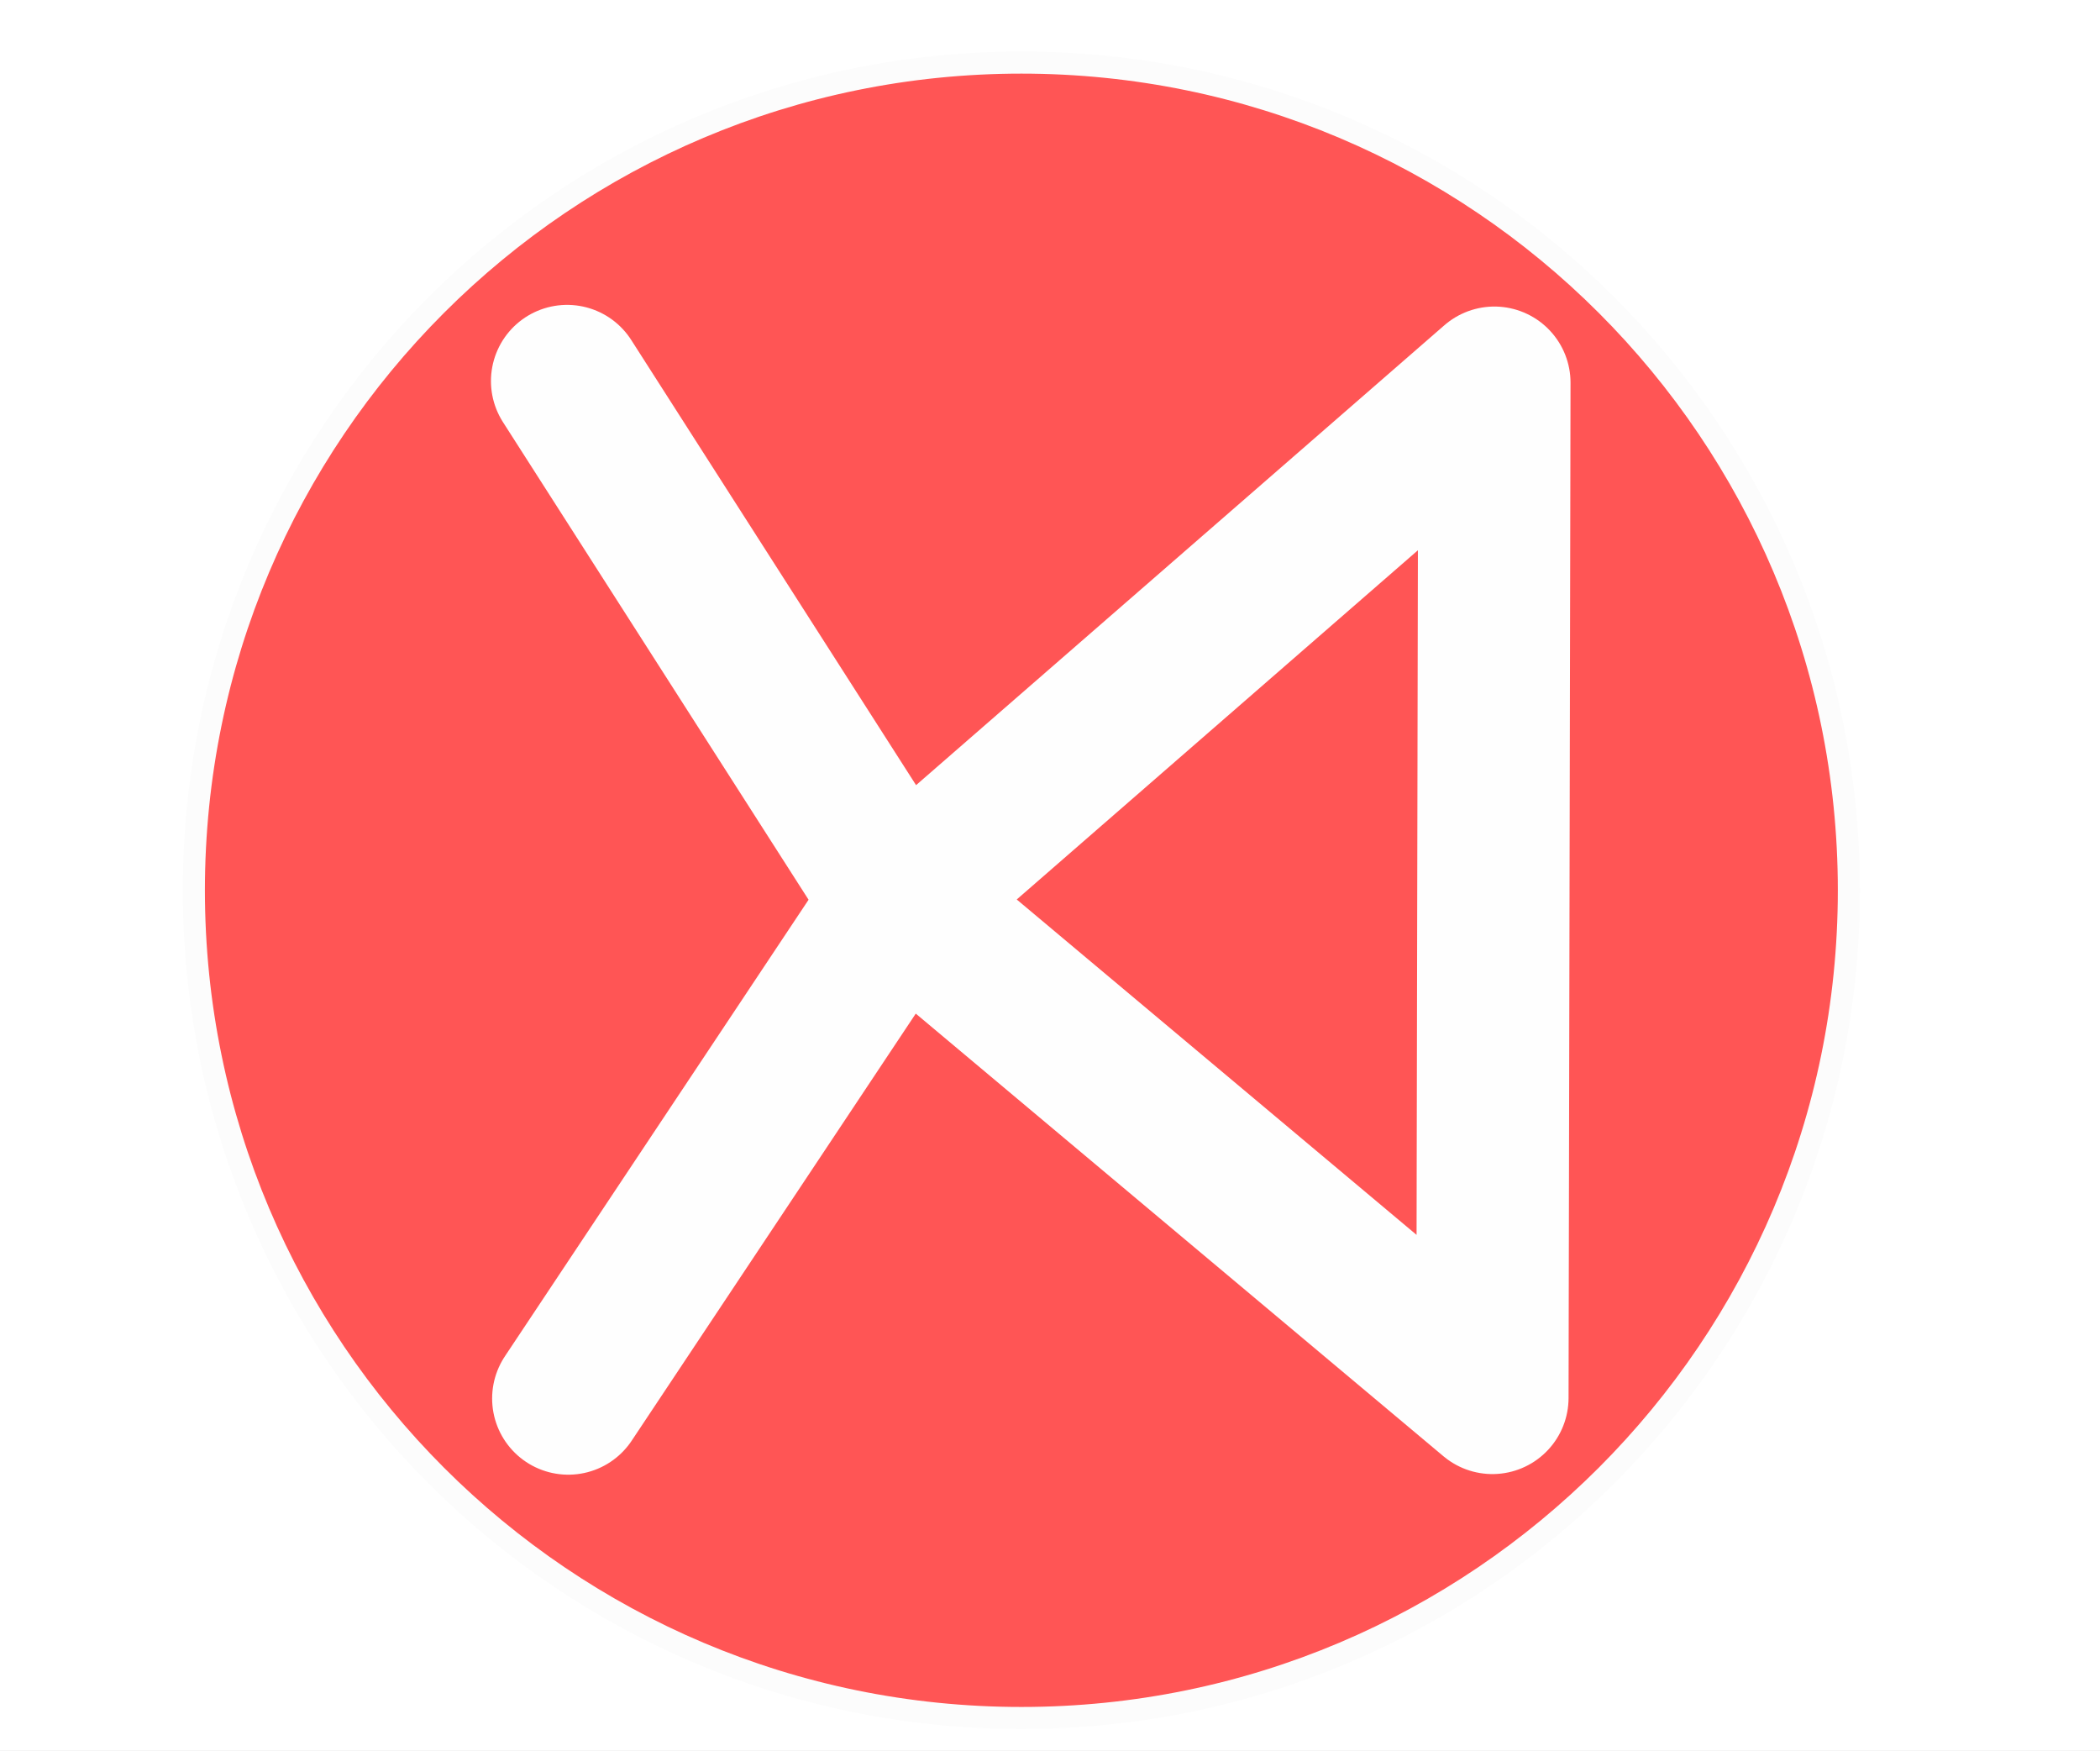
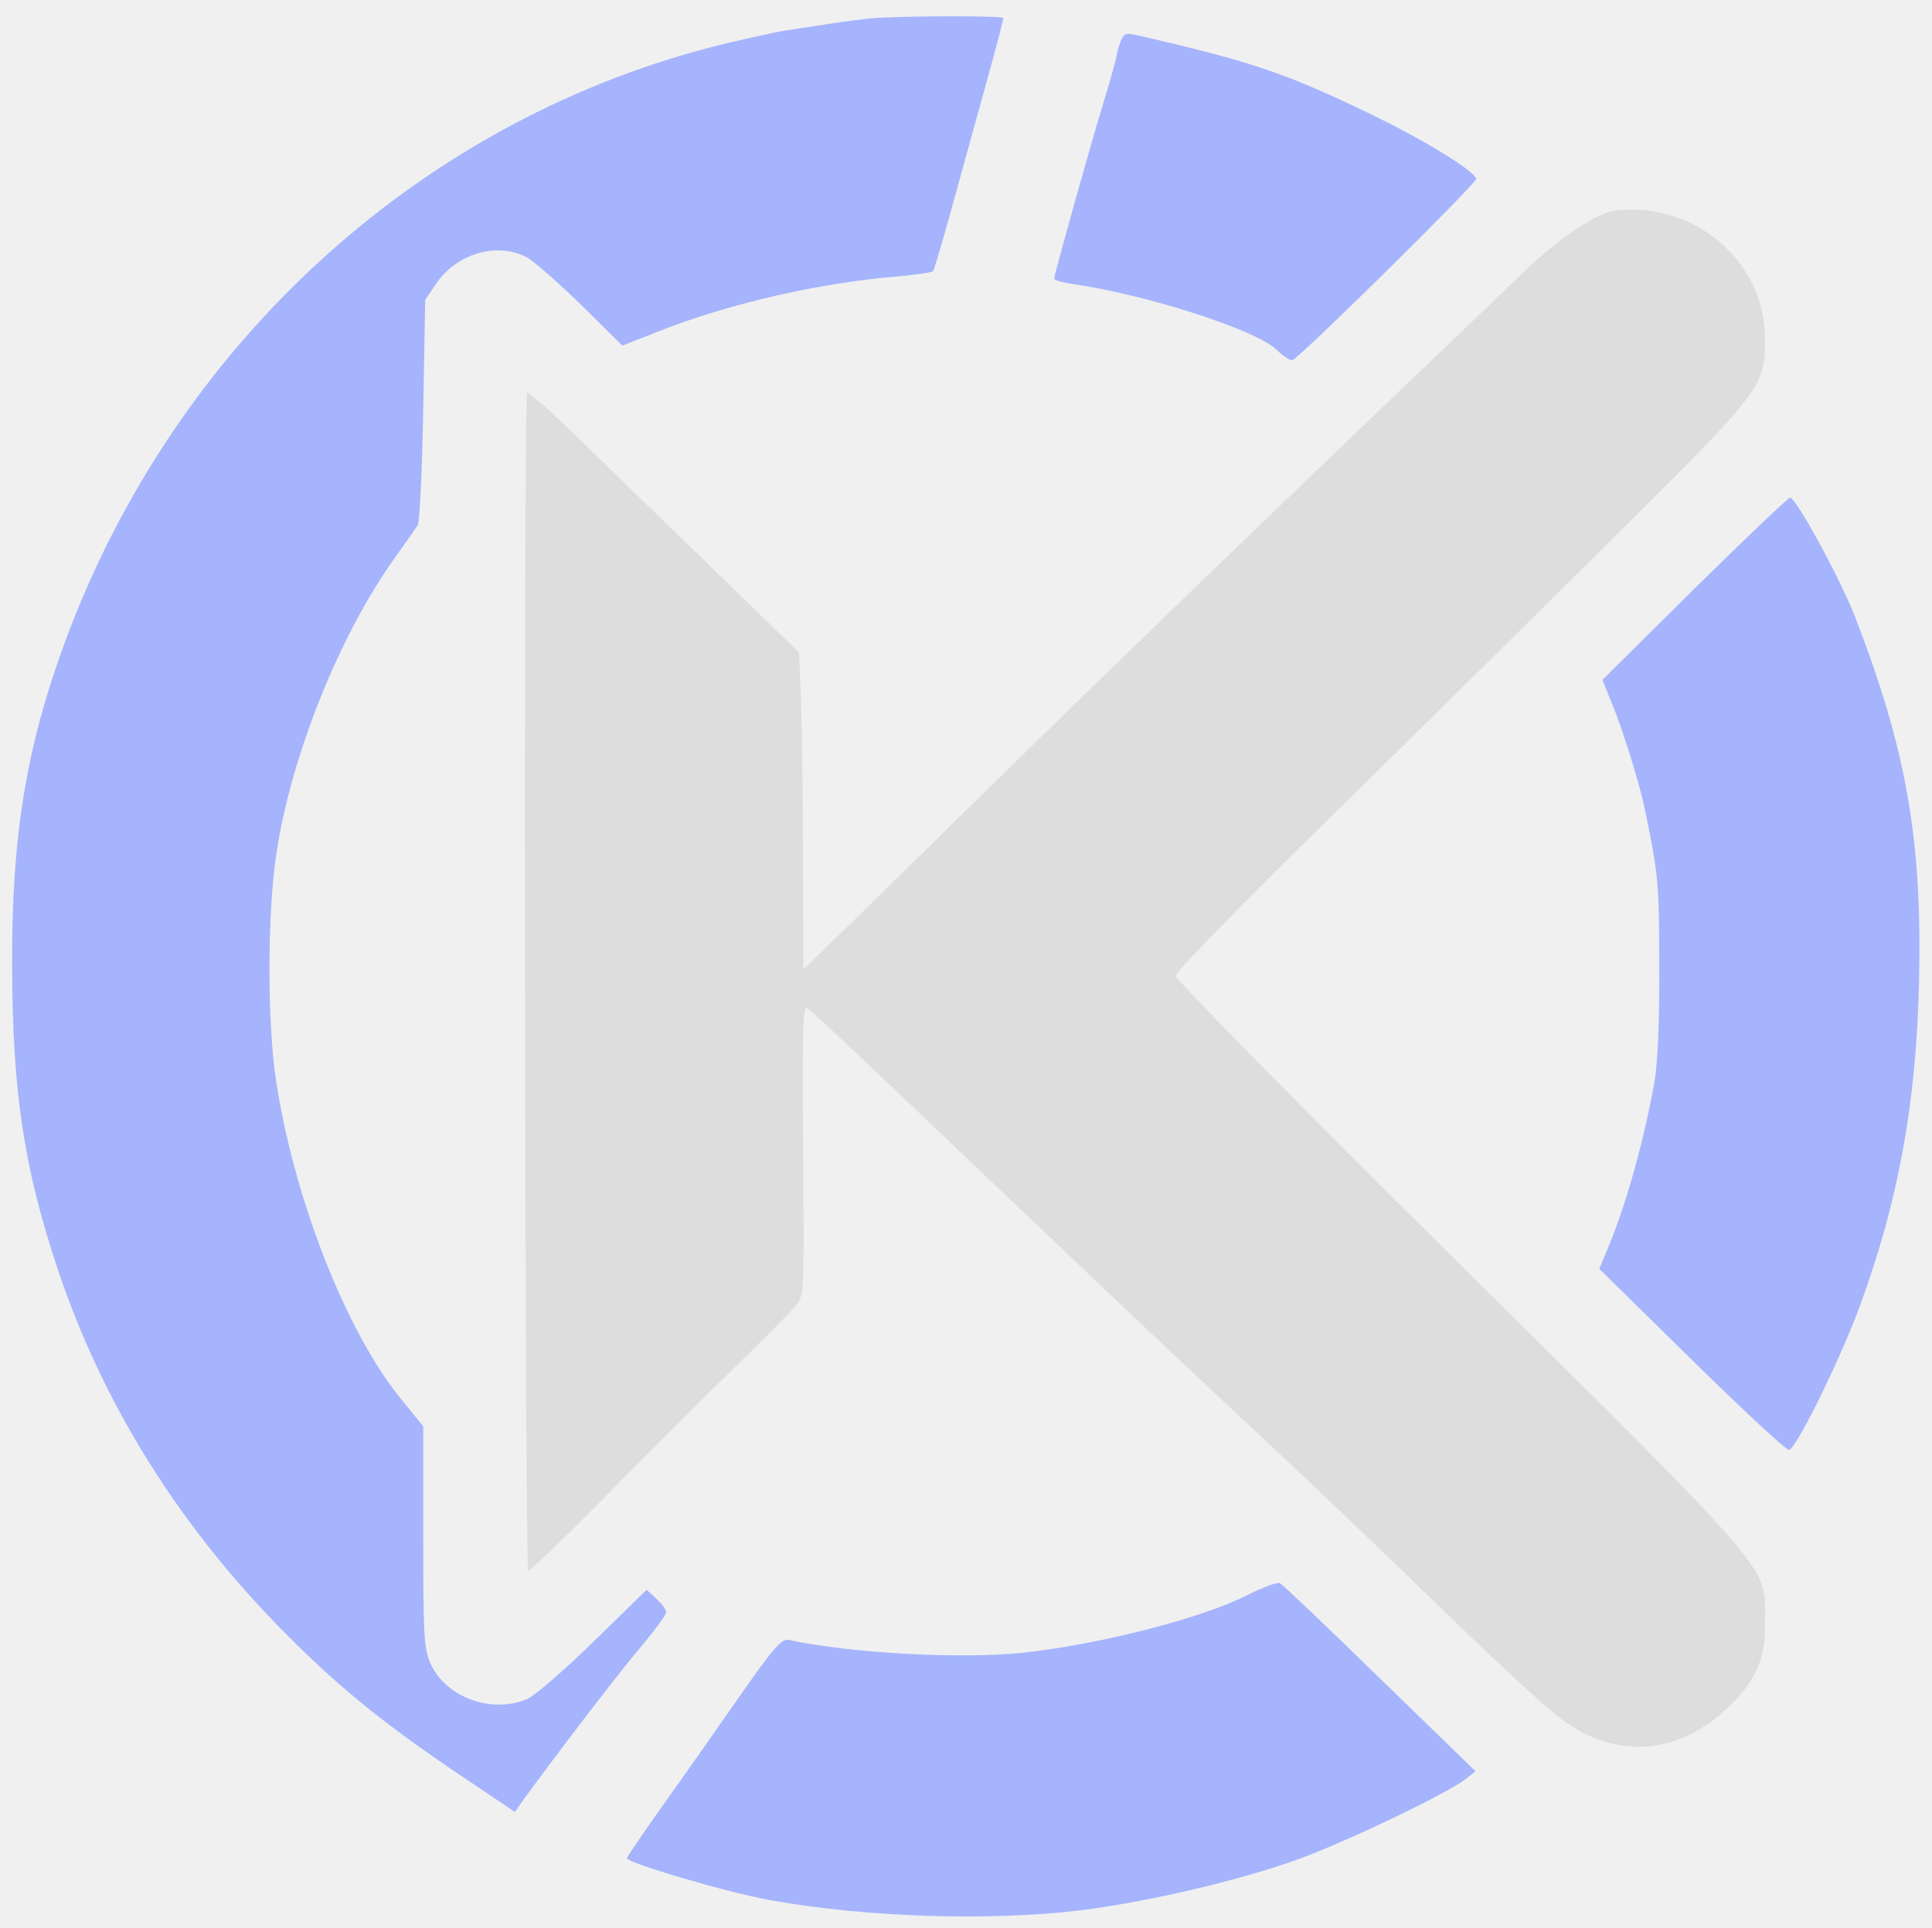
- <svg xmlns="http://www.w3.org/2000/svg" width="120" height="100" viewBox="0 0 120 100" aria-labelledby="title" version="1.1" id="svg2" class="mr-3 h-8">
-   <defs id="defs2" />
-   <rect width="120" height="100" fill="#ffffff" id="rect2" x="0" y="0" />
-   <circle style="fill:#ff5555;fill-opacity:1;stroke:#fcfcfc;stroke-width:1.262;stroke-opacity:1" id="path3" cx="58.364" cy="50.861" r="47.286" />
-   <path d="M 32.406,21.769 51.4,51.447 32.473,79.895 M 51.4,51.447 85.393,21.864 85.28,79.86 51.4,51.447" stroke="#000000" stroke-width="8.703" fill="none" stroke-linecap="round" stroke-linejoin="round" id="path2" style="stroke:#fefefe;stroke-opacity:1" />
+ <svg xmlns="http://www.w3.org/2000/svg" version="1.0" width="493pt" height="492pt" viewBox="0 0 493 492" preserveAspectRatio="xMidYMid meet">
+   <g transform="translate(0,492) scale(0.1,-0.1)" fill="#000000" stroke="none">
+     <path d="M2220 4873 c-19 -2 -66 -8 -105 -14 -38 -6 -86 -13 -105 -16 -19 -2 -90 -18 -158 -34 -768 -186 -1401 -758 -1685 -1524 -100 -271 -138 -499 -136 -835 1 -316 30 -509 115 -765 116 -349 314 -665 589 -940 139 -139 254 -231 454 -365 l125 -84 20 29 c93 127 222 296 287 375 44 52 79 99 79 105 0 7 -11 22 -25 35 l-25 23 -135 -132 c-75 -73 -151 -139 -170 -147 -91 -38 -207 4 -246 90 -17 37 -19 70 -19 324 l0 282 -59 73 c-139 171 -272 512 -317 812 -22 148 -22 422 1 575 37 250 162 562 305 760 26 36 51 72 56 80 5 8 11 141 14 295 l5 280 28 41 c52 77 154 107 230 68 18 -9 80 -64 139 -121 l106 -105 89 35 c181 72 416 126 618 142 44 4 83 10 86 13 3 4 32 102 63 217 32 116 71 257 87 315 16 58 29 109 29 114 0 6 -255 6 -340 -1z" fill="#A5B4FC" />
+     <path d="M2859 4813 c-5 -13 -9 -28 -9 -32 0 -5 -15 -60 -34 -122 -40 -132 -126 -441 -126 -450 0 -4 21 -10 48 -14 188 -27 465 -116 519 -167 17 -17 36 -29 41 -27 21 8 472 453 469 463 -6 21 -135 100 -272 166 -216 104 -299 132 -588 199 -35 8 -39 7 -48 -16z" fill="#A5B4FC" />
+     <path d="M4118 4382 c-41 -5 -141 -71 -215 -142 -37 -36 -176 -169 -308 -295 -361 -345 -773 -743 -1030 -995 -126 -124 -294 -288 -372 -365 l-143 -139 -1 284 c0 157 -3 339 -5 405 l-5 120 -242 235 c-133 129 -288 279 -344 334 -57 55 -105 97 -108 94 -9 -9 -6 -3003 3 -3006 5 -1 89 80 188 180 99 101 246 248 327 327 82 80 158 156 169 170 19 25 20 38 18 316 -3 381 -2 447 9 443 5 -1 139 -127 297 -278 159 -151 296 -282 305 -290 8 -8 56 -53 105 -100 163 -155 267 -253 419 -395 182 -170 291 -274 545 -520 107 -103 221 -208 254 -232 141 -105 302 -92 430 34 68 67 91 120 90 213 0 148 38 104 -779 914 -423 419 -725 726 -725 736 0 10 177 191 422 431 232 228 559 551 728 719 345 343 354 355 354 475 0 199 -183 354 -386 327z" fill="#DDDDDD" />
+     <path d="M4324 3418 l-235 -233 25 -62 c25 -59 70 -204 82 -262 36 -173 38 -194 38 -406 1 -143 -4 -246 -12 -295 -29 -161 -76 -327 -126 -442 l-15 -36 235 -231 c129 -127 241 -231 249 -231 17 0 128 225 179 362 100 271 146 521 153 835 8 360 -32 589 -163 928 -37 96 -151 305 -166 305 -5 0 -115 -105 -244 -232z" fill="#A5B4FC" />
+     <path d="M3180 848 c-117 -59 -381 -126 -573 -146 -161 -16 -436 -1 -594 33 -18 4 -38 -18 -130 -150 -59 -85 -147 -210 -195 -277 -48 -68 -88 -126 -88 -130 0 -12 254 -87 365 -107 243 -44 561 -54 792 -26 169 21 402 75 555 130 121 44 379 167 428 205 l25 20 -244 237 c-134 131 -249 240 -255 243 -6 3 -45 -11 -86 -32z" fill="#A5B4FC" />
+   </g>
</svg>
